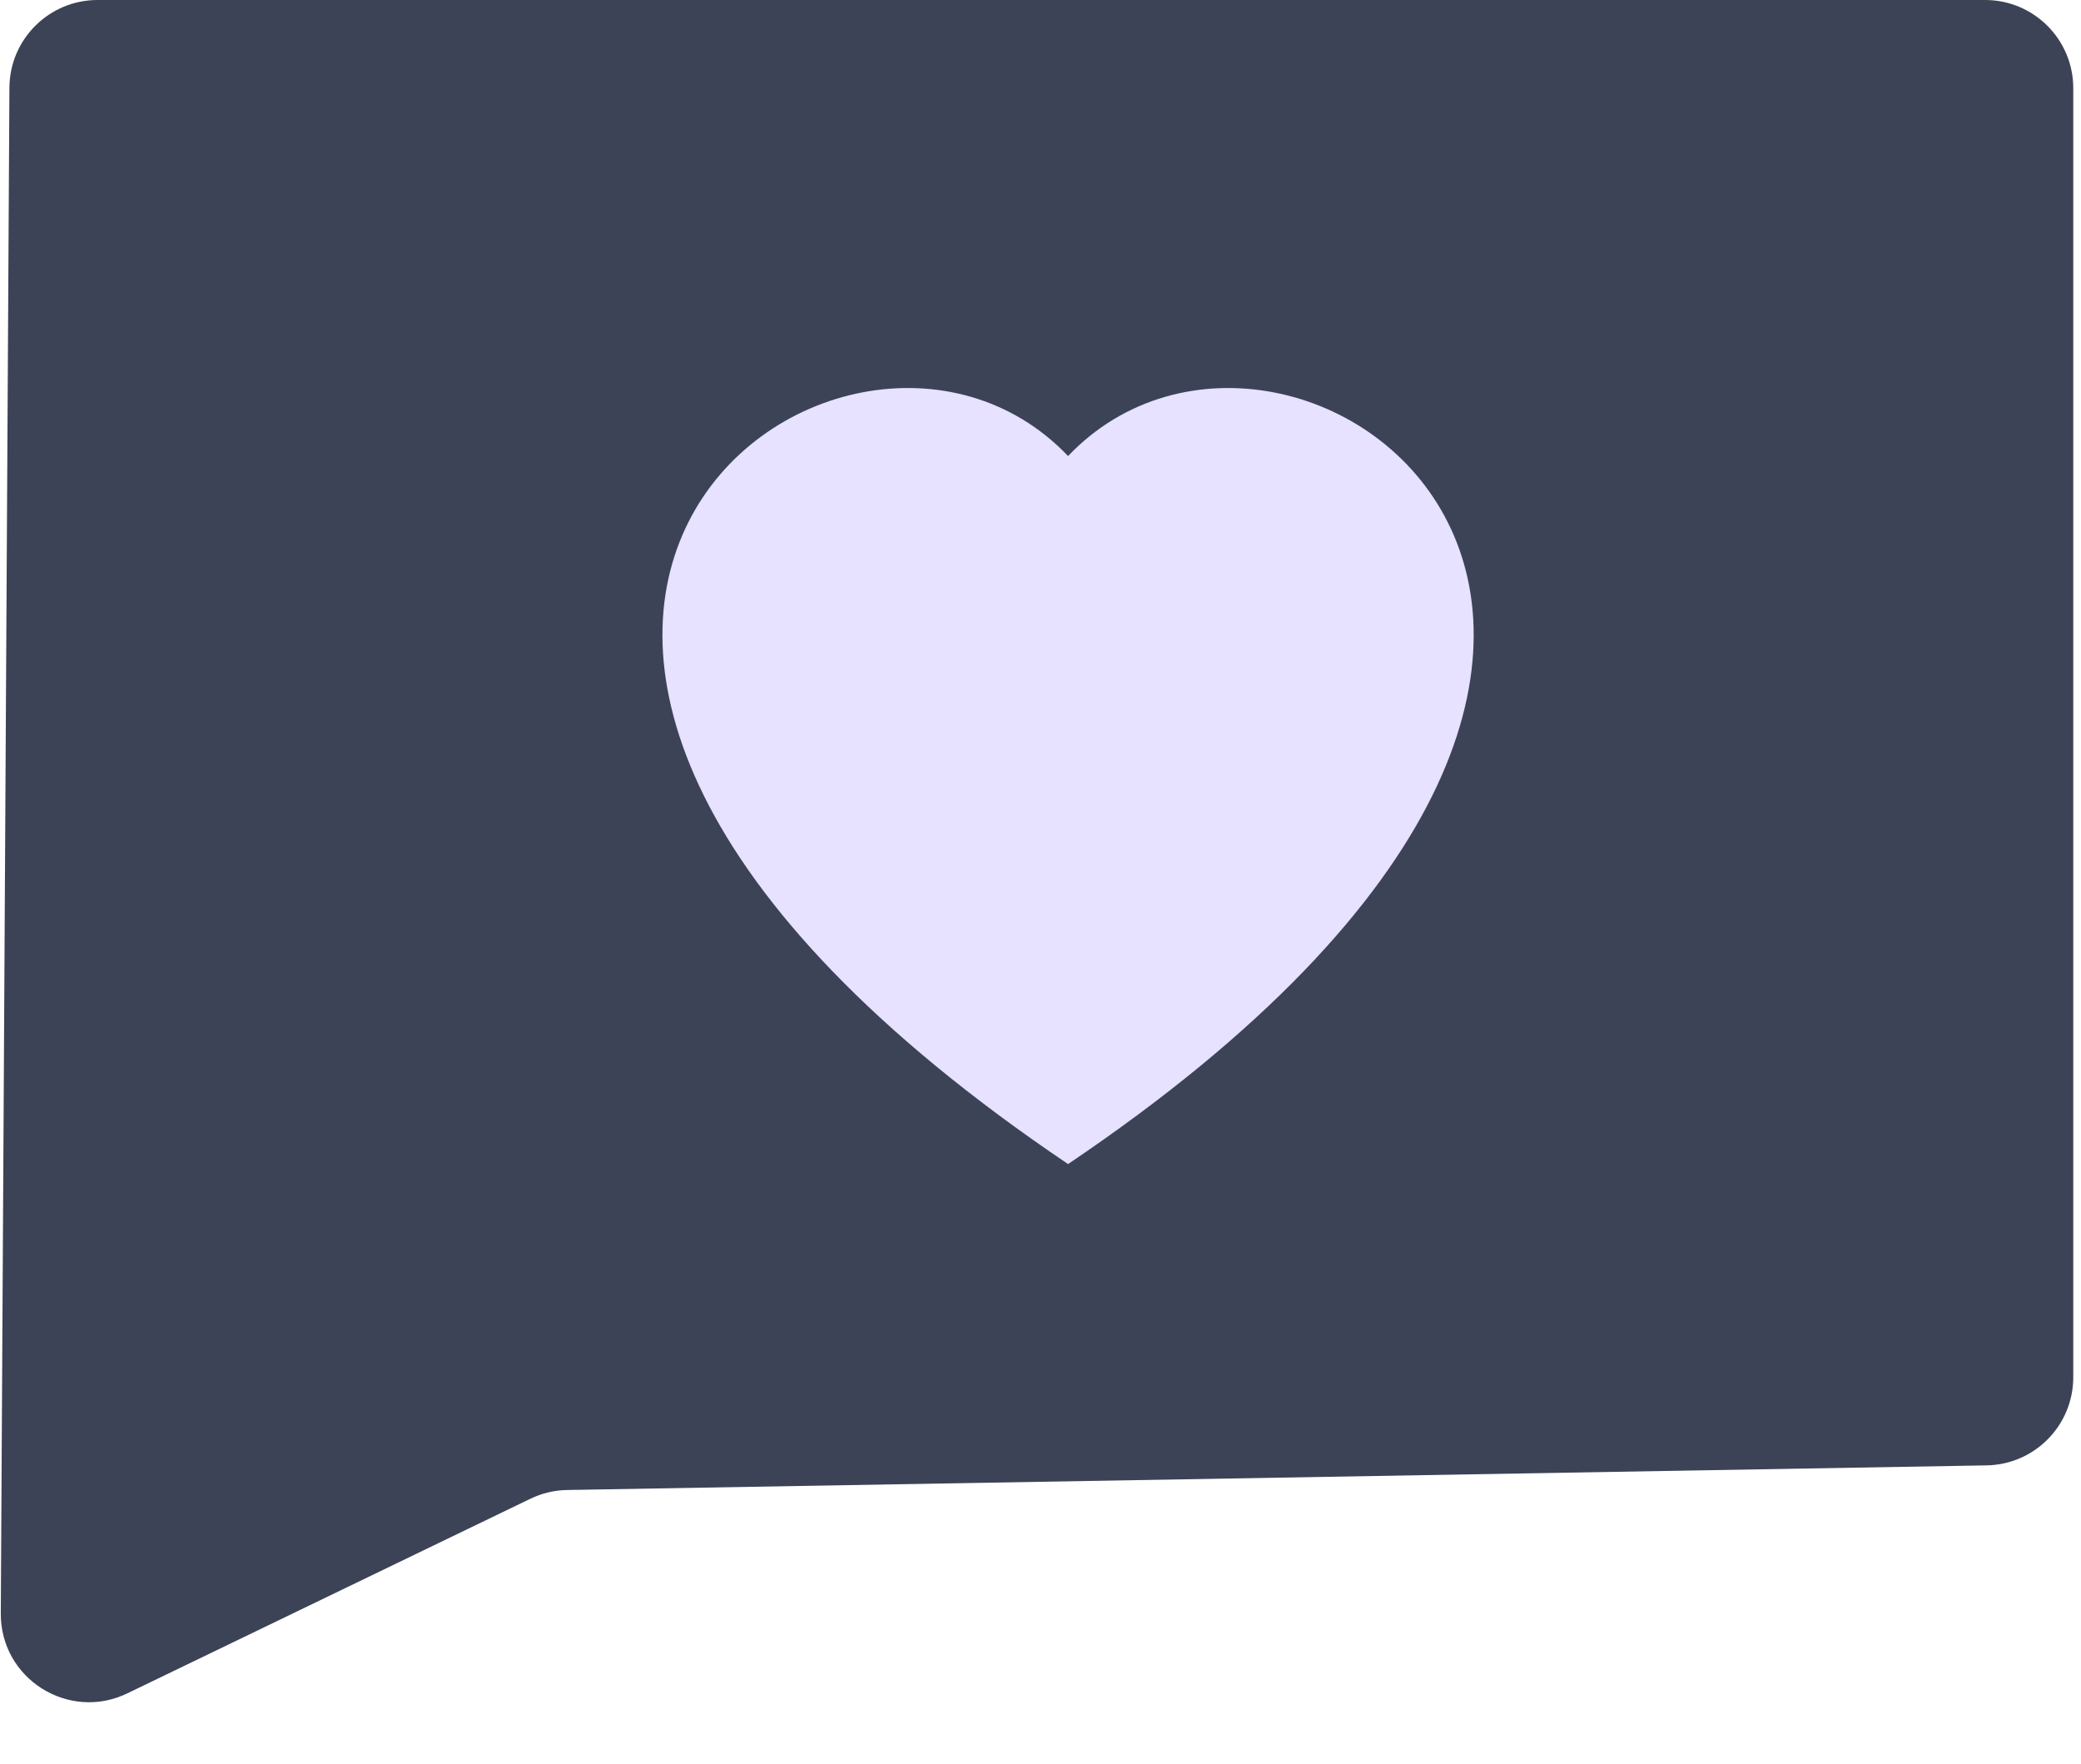
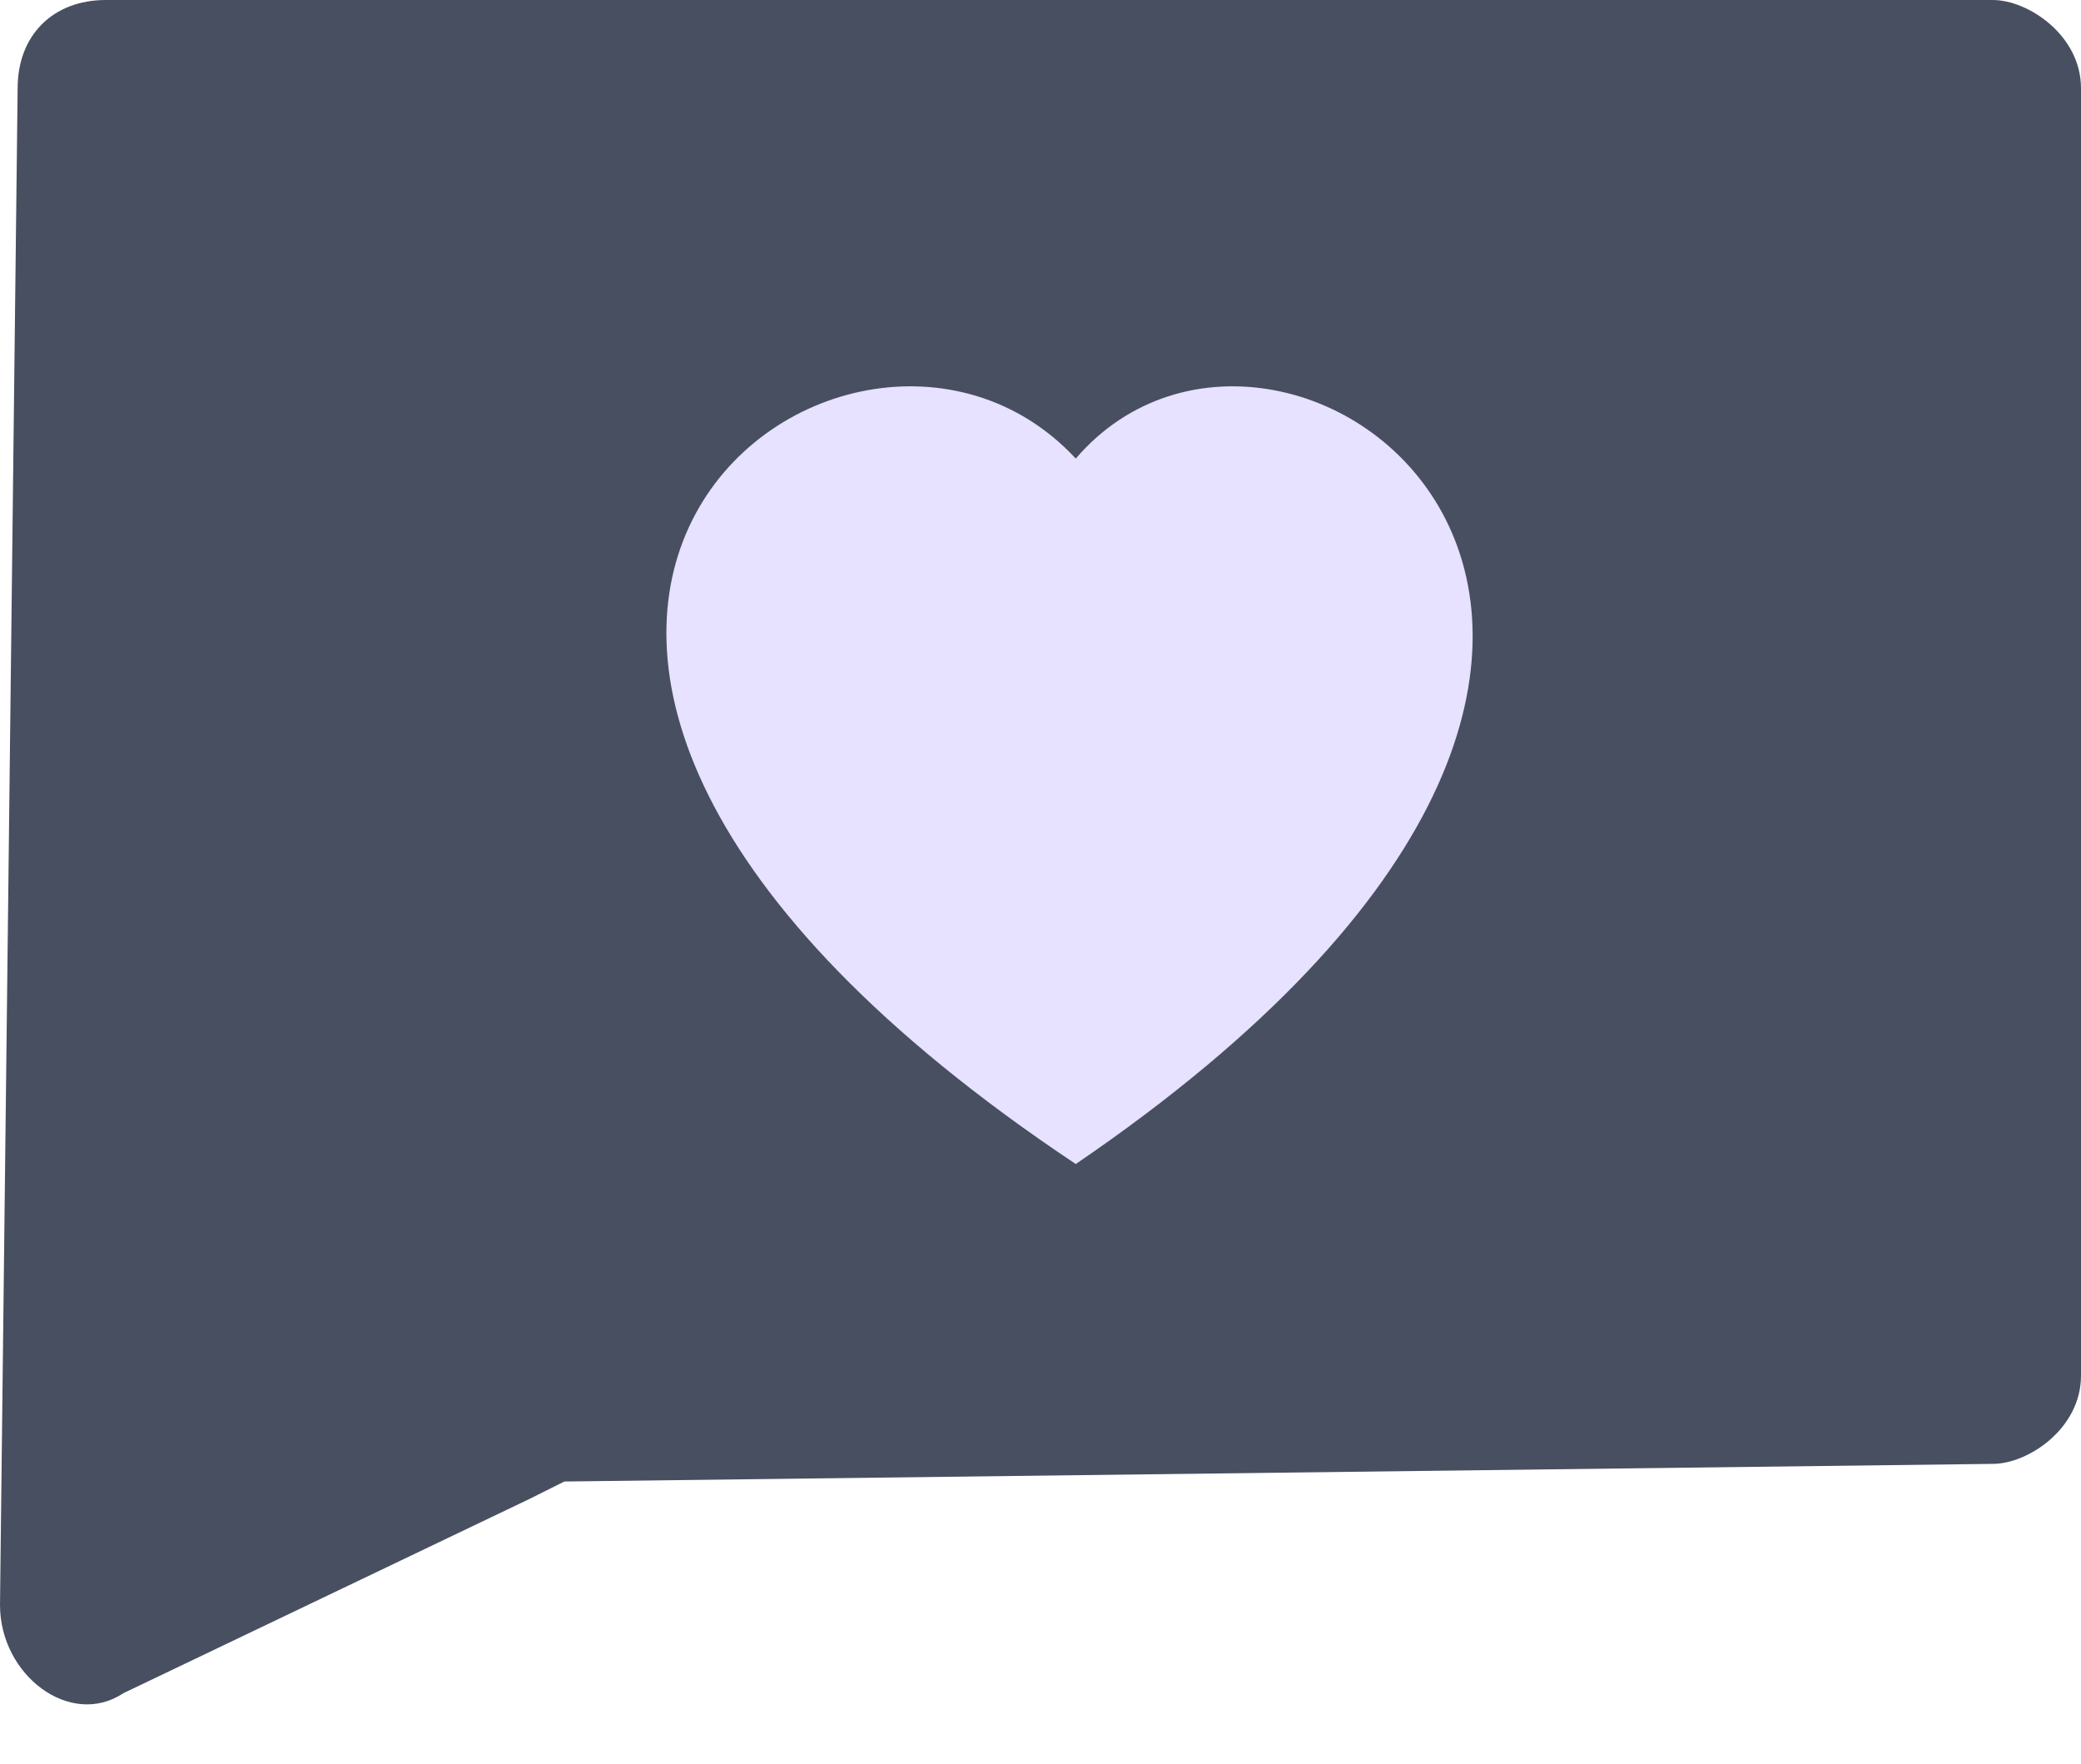
- <svg xmlns="http://www.w3.org/2000/svg" width="118" height="100" viewBox="0 0 118 100" fill="none">
-   <path d="M0.534 4.972C0.55 2.221 2.784 0 5.534 0H112.563C115.324 0 117.562 2.239 117.562 5V78.086C117.562 80.814 115.376 83.038 112.649 83.085L32.16 84.481C31.437 84.493 30.725 84.663 30.073 84.978L7.219 96.012C3.888 97.62 0.024 95.18 0.045 91.481L0.534 4.972Z" fill="#1B2339" fill-opacity="0.85" />
-   <path d="M60.563 25.856C73.322 12.472 105.226 35.892 60.563 66.001C15.9 35.885 47.804 12.472 60.563 25.856Z" fill="#E6E2FF" />
+ <svg xmlns="http://www.w3.org/2000/svg" width="118" height="100" fill="none">
+   <path d="M1 5c0-3 2-5 5-5h107c2 0 5 2 5 5v73c0 3-3 5-5 5l-81 1-2 1L7 96c-3 2-7-1-7-5L1 5Z" fill="#1B2339" fill-opacity=".8" />
+   <path d="M61 26c12-14 44 10 0 40-45-30-13-54 0-40Z" fill="#E6E2FF" />
</svg>
